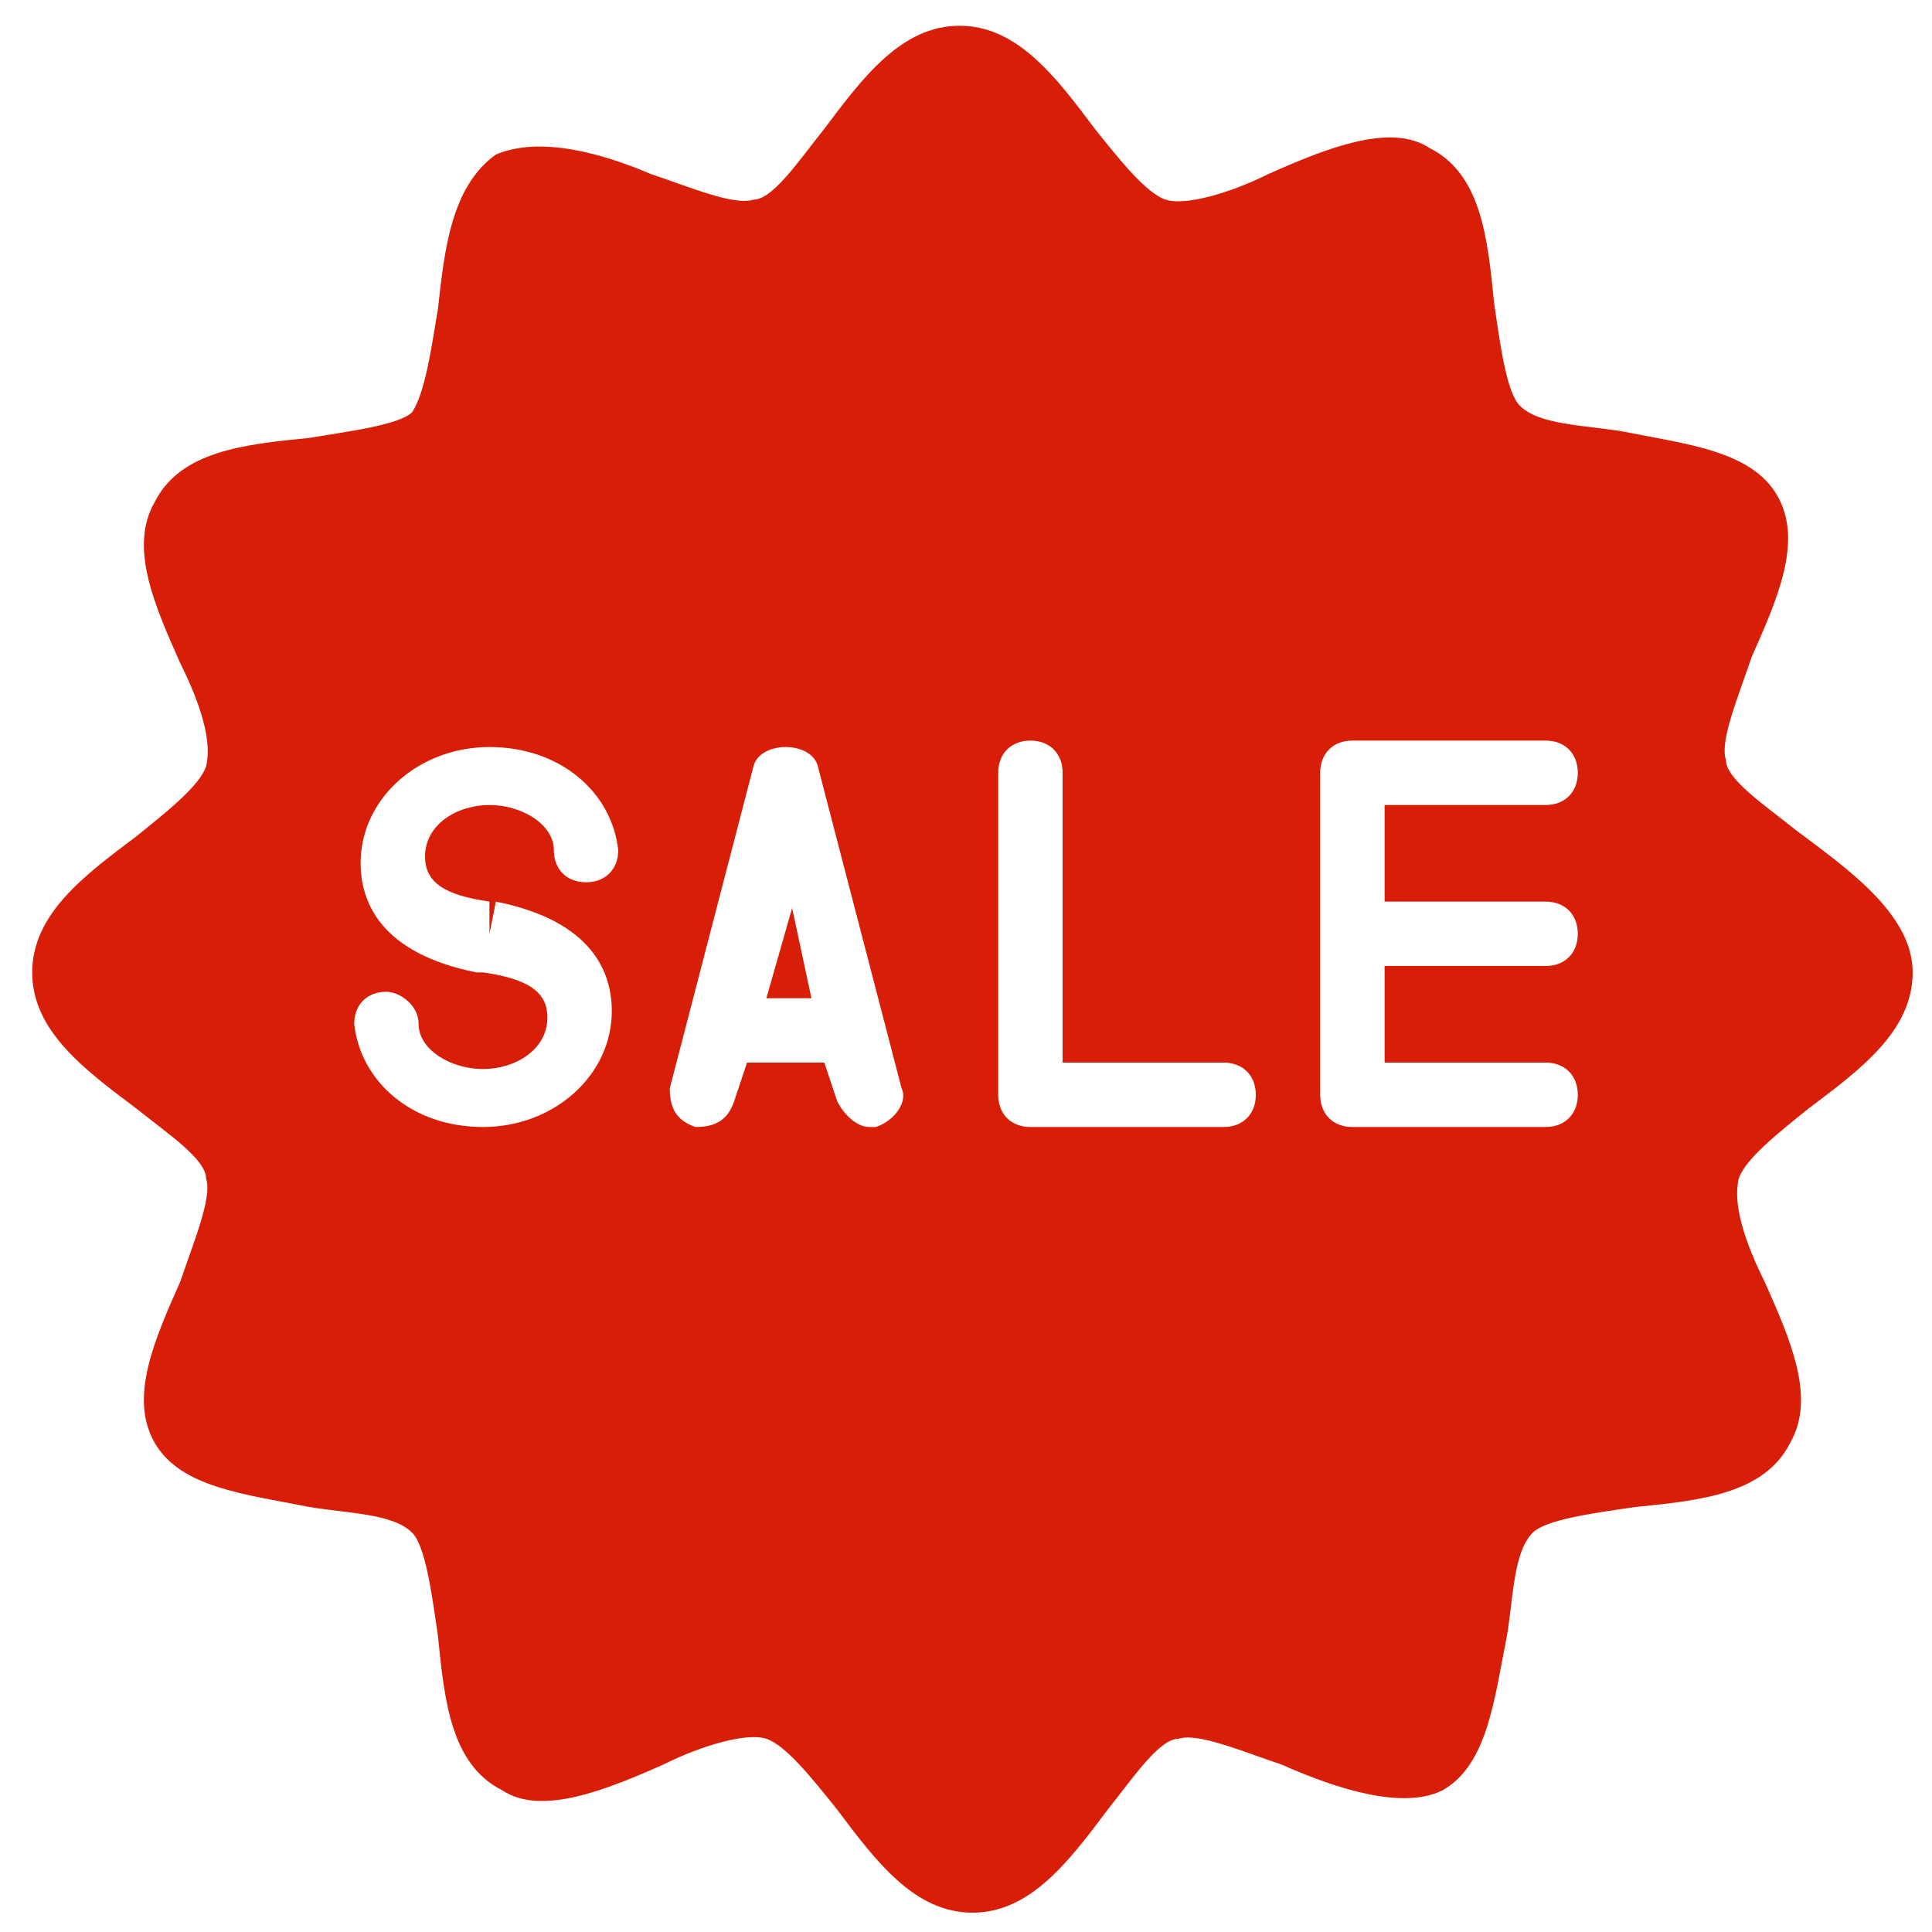
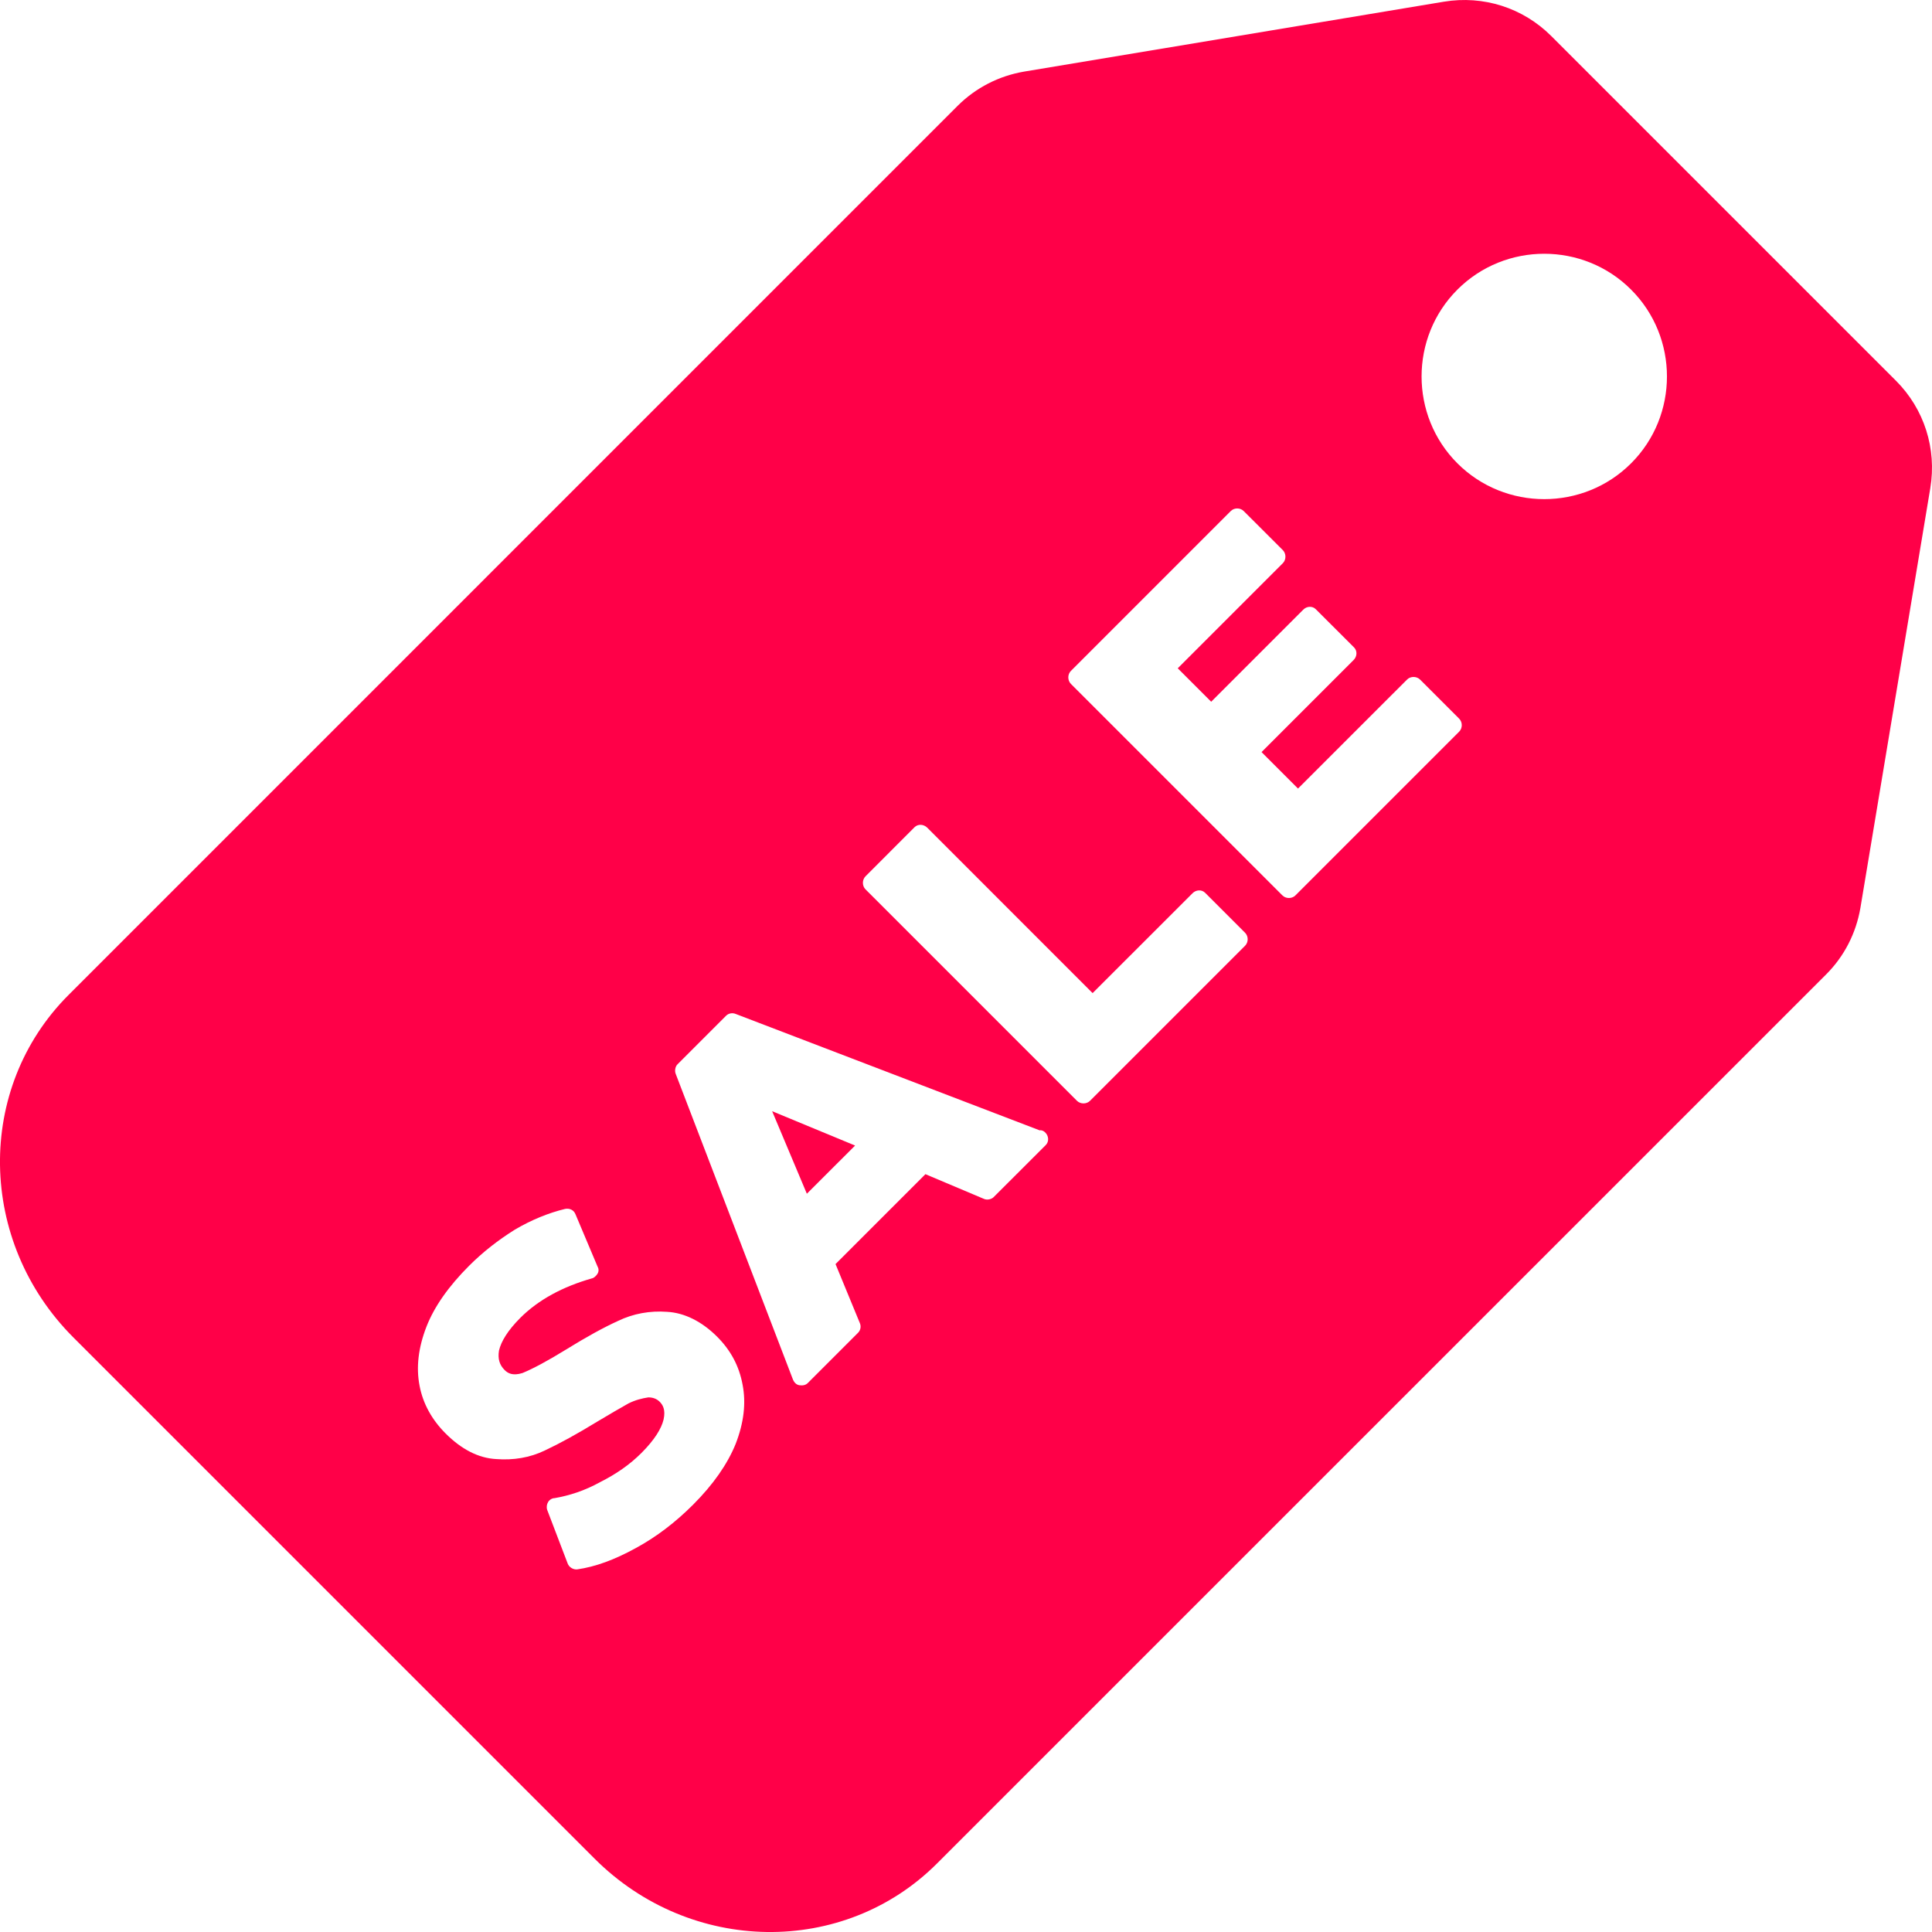
- <svg xmlns="http://www.w3.org/2000/svg" t="1578885411058" class="icon" viewBox="0 0 1024 1024" version="1.1" p-id="4166" width="200" height="200">
-   <defs>
-     <style type="text/css" />
-   </defs>
-   <path d="M406.187 529.067h23.893l-10.24-47.787z" fill="#d81e06" p-id="4167" />
-   <path d="M952.32 440.32c-17.067-13.653-37.547-27.307-37.547-37.547-3.413-10.24 6.827-34.133 13.653-54.613 13.653-30.72 27.307-61.44 13.653-85.333s-47.787-27.307-81.92-34.133c-20.48-3.413-44.373-3.413-54.613-13.653-6.827-6.827-10.24-30.72-13.653-54.613-3.413-34.133-6.827-68.267-34.133-81.92-20.48-13.653-54.613 0-85.333 13.653-20.48 10.24-44.373 17.067-54.613 13.653-10.24-3.413-23.893-20.48-37.547-37.547-20.48-27.307-40.96-54.613-71.68-54.613s-51.2 27.307-71.68 54.613c-13.653 17.067-27.307 37.547-37.547 37.547-10.24 3.413-34.133-6.827-54.613-13.653-23.893-10.24-58.027-20.48-81.92-10.24-23.893 17.067-27.307 51.2-30.72 81.92-3.413 20.48-6.827 44.373-13.653 54.613-6.827 6.827-34.133 10.24-54.613 13.653-34.133 3.413-68.267 6.827-81.92 34.133-13.653 23.893 0 54.613 13.653 85.333 10.24 20.48 17.067 40.96 13.653 54.613-3.413 10.24-20.48 23.893-37.547 37.547-27.307 20.48-54.613 40.96-54.613 71.68s27.307 51.2 54.613 71.68c17.067 13.653 37.547 27.307 37.547 37.547 3.413 10.24-6.827 34.133-13.653 54.613-13.653 30.72-27.307 61.44-13.653 85.333s47.787 27.307 81.92 34.133c20.48 3.413 44.373 3.413 54.613 13.653 6.827 6.827 10.24 30.72 13.653 54.613 3.413 34.133 6.827 68.267 34.133 81.92 20.48 13.653 54.613 0 85.333-13.653 20.48-10.24 44.373-17.067 54.613-13.653 10.24 3.413 23.893 20.48 37.547 37.547 20.48 27.307 40.96 54.613 71.68 54.613s51.2-27.307 71.68-54.613c13.653-17.067 27.307-37.547 37.547-37.547 10.24-3.413 34.133 6.827 54.613 13.653 30.72 13.653 64.853 23.893 85.333 13.653 23.893-13.653 27.307-47.787 34.133-81.92 3.413-20.48 3.413-44.373 13.653-54.613 6.827-6.827 30.72-10.24 54.613-13.653 34.133-3.413 68.267-6.827 81.92-34.133 13.653-23.893 0-54.613-13.653-85.333-10.24-20.48-17.067-40.96-13.653-54.613 3.413-10.24 20.48-23.893 37.547-37.547 27.307-20.48 54.613-40.96 54.613-71.68s-34.133-54.613-61.44-75.093zM256 597.333c-37.547 0-64.853-23.893-68.267-54.613 0-10.24 6.827-17.067 17.067-17.067 6.827 0 17.067 6.827 17.067 17.067 0 13.653 17.067 23.893 34.133 23.893s34.133-10.24 34.133-27.307c0-13.653-10.24-20.48-34.133-23.893h-3.413c-51.2-10.24-61.44-37.547-61.44-58.027 0-34.133 30.72-61.44 68.267-61.44s64.853 23.893 68.267 54.613c0 10.24-6.827 17.067-17.067 17.067s-17.067-6.827-17.067-17.067c0-13.653-17.067-23.893-34.133-23.893s-34.133 10.24-34.133 27.307c0 13.653 10.24 20.48 34.133 23.893v17.067l3.413-17.067c51.2 10.24 61.44 37.547 61.44 58.027 0 34.133-30.72 61.44-68.267 61.44z m208.213 0h-3.413c-6.827 0-13.653-6.827-17.067-13.653l-6.827-20.48h-40.96l-6.827 20.48c-3.413 10.24-10.24 13.653-20.48 13.653-10.24-3.413-13.653-10.24-13.653-20.48l44.373-170.667c3.413-13.653 30.72-13.653 34.133 0l44.373 170.667c3.413 6.827-3.413 17.067-13.653 20.48z m184.32 0h-102.4c-10.24 0-17.067-6.827-17.067-17.067v-170.667c0-10.24 6.827-17.067 17.067-17.067s17.067 6.827 17.067 17.067v153.6H648.533c10.24 0 17.067 6.827 17.067 17.067s-6.827 17.067-17.067 17.067z m170.667-119.467c10.24 0 17.067 6.827 17.067 17.067s-6.827 17.067-17.067 17.067h-85.333v51.2H819.2c10.24 0 17.067 6.827 17.067 17.067s-6.827 17.067-17.067 17.067h-102.4c-10.24 0-17.067-6.827-17.067-17.067v-170.667c0-10.24 6.827-17.067 17.067-17.067h102.4c10.24 0 17.067 6.827 17.067 17.067s-6.827 17.067-17.067 17.067h-85.333V477.867H819.2z" fill="#d81e06" p-id="4168" />
+ <svg xmlns="http://www.w3.org/2000/svg" width="32px" height="32px" viewBox="0 0 32 32" version="1.1">
+   <g id="3.-Product-detail" stroke="none" stroke-width="1" fill="none" fill-rule="evenodd">
+     <g id="Group-6-Copy" transform="translate(-186, -14)" fill="#FF0048">
+       <g id="noun_sale-tag_2606037" transform="translate(186, 14)">
+         <g id="Group">
+           <polygon id="Path" points="14.163 18.974 12.789 18.405 13.364 19.772" />
+           <path d="M1.216,22.153 L9.847,30.784 C11.437,32.374 13.976,32.41 15.522,30.863 L30.246,16.14 C30.548,15.838 30.742,15.456 30.814,15.039 L31.972,8.084 C32.08,7.429 31.871,6.775 31.404,6.307 L25.693,0.596 C25.225,0.129 24.571,-0.08 23.916,0.028 L16.961,1.186 C16.544,1.258 16.163,1.452 15.86,1.754 L1.137,16.478 C-0.41,18.024 -0.374,20.563 1.216,22.153 Z M24.139,4.797 C24.93,4.005 26.225,4.005 27.016,4.797 C27.808,5.588 27.808,6.883 27.016,7.674 C26.225,8.465 24.93,8.465 24.139,7.674 C23.348,6.883 23.348,5.588 24.139,4.797 Z M17.738,11.112 L20.385,8.465 C20.442,8.407 20.543,8.407 20.6,8.465 L21.248,9.112 C21.305,9.17 21.305,9.271 21.248,9.328 L19.507,11.069 L20.061,11.623 L21.586,10.098 C21.643,10.04 21.737,10.033 21.794,10.091 L22.427,10.723 C22.485,10.781 22.478,10.875 22.42,10.932 L20.895,12.457 L21.499,13.061 L23.305,11.256 C23.362,11.198 23.463,11.198 23.521,11.256 L24.168,11.903 C24.226,11.961 24.226,12.061 24.168,12.119 L21.456,14.831 C21.399,14.888 21.298,14.888 21.241,14.831 L17.738,11.328 C17.68,11.27 17.68,11.169 17.738,11.112 Z M14.336,14.514 L15.148,13.701 C15.206,13.644 15.299,13.651 15.357,13.708 L18.097,16.449 L19.752,14.795 C19.809,14.737 19.903,14.73 19.96,14.787 L20.622,15.449 C20.68,15.507 20.68,15.607 20.622,15.665 L18.054,18.233 C17.997,18.29 17.896,18.29 17.838,18.233 L14.335,14.73 C14.278,14.672 14.278,14.572 14.336,14.514 Z M11.221,17.629 L12.027,16.823 C12.07,16.78 12.135,16.773 12.185,16.794 L17.22,18.722 C17.256,18.715 17.292,18.736 17.313,18.758 C17.371,18.815 17.378,18.909 17.321,18.966 C17.313,18.974 17.313,18.974 17.313,18.974 L16.457,19.829 C16.421,19.865 16.349,19.88 16.299,19.858 L15.328,19.448 L13.839,20.937 L14.242,21.915 C14.264,21.966 14.256,22.03 14.213,22.074 L13.379,22.908 C13.343,22.944 13.293,22.951 13.242,22.944 C13.192,22.937 13.156,22.901 13.134,22.85 L11.192,17.787 C11.171,17.736 11.185,17.664 11.221,17.629 Z M7.064,21.973 C7.193,21.642 7.431,21.304 7.769,20.966 C7.999,20.736 8.25,20.541 8.524,20.369 C8.804,20.203 9.092,20.088 9.358,20.024 C9.43,20.009 9.502,20.038 9.531,20.11 L9.898,20.98 C9.919,21.016 9.919,21.059 9.898,21.095 C9.876,21.131 9.84,21.167 9.804,21.174 C9.322,21.311 8.919,21.527 8.617,21.829 C8.409,22.038 8.301,22.217 8.265,22.369 C8.243,22.505 8.272,22.606 8.358,22.692 C8.409,22.743 8.488,22.793 8.653,22.742 C8.826,22.671 9.07,22.541 9.373,22.354 C9.711,22.145 9.998,21.987 10.236,21.879 C10.487,21.757 10.768,21.707 11.048,21.728 C11.336,21.743 11.624,21.887 11.876,22.138 C12.099,22.361 12.242,22.62 12.3,22.937 C12.358,23.239 12.322,23.562 12.185,23.915 C12.048,24.253 11.811,24.591 11.48,24.922 C11.192,25.21 10.876,25.454 10.531,25.641 C10.178,25.835 9.862,25.951 9.56,25.994 C9.495,26.001 9.423,25.958 9.401,25.893 L9.063,25.008 C9.049,24.965 9.056,24.915 9.078,24.879 C9.099,24.843 9.142,24.814 9.186,24.814 C9.43,24.771 9.682,24.692 9.941,24.548 C10.2,24.418 10.43,24.26 10.624,24.066 C10.84,23.85 10.955,23.663 10.991,23.512 C11.027,23.347 10.977,23.268 10.926,23.217 C10.876,23.167 10.811,23.145 10.739,23.145 C10.638,23.16 10.523,23.188 10.408,23.246 C10.279,23.318 10.106,23.419 9.89,23.548 C9.56,23.75 9.272,23.908 9.027,24.023 C8.776,24.145 8.502,24.188 8.222,24.167 C7.92,24.152 7.639,24.001 7.38,23.742 C7.157,23.519 7.006,23.253 6.949,22.951 C6.891,22.649 6.927,22.325 7.064,21.973 Z" id="Shape" />
+         </g>
+       </g>
+     </g>
+   </g>
</svg>
